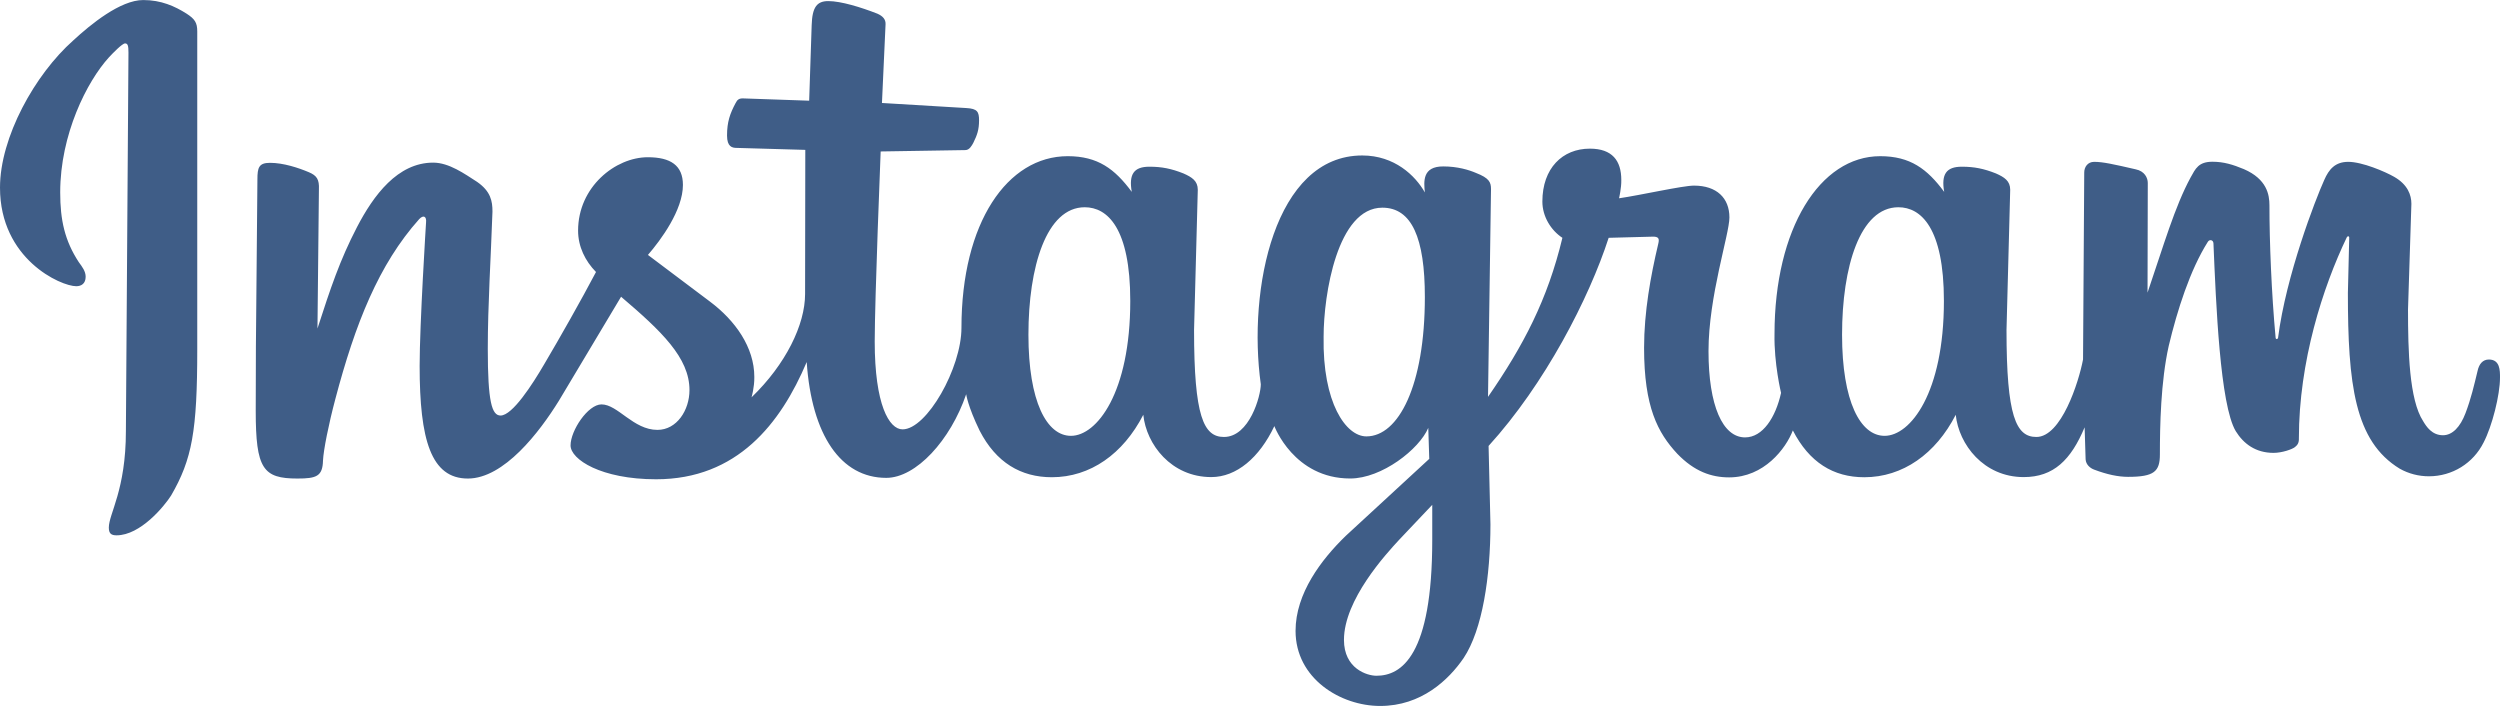
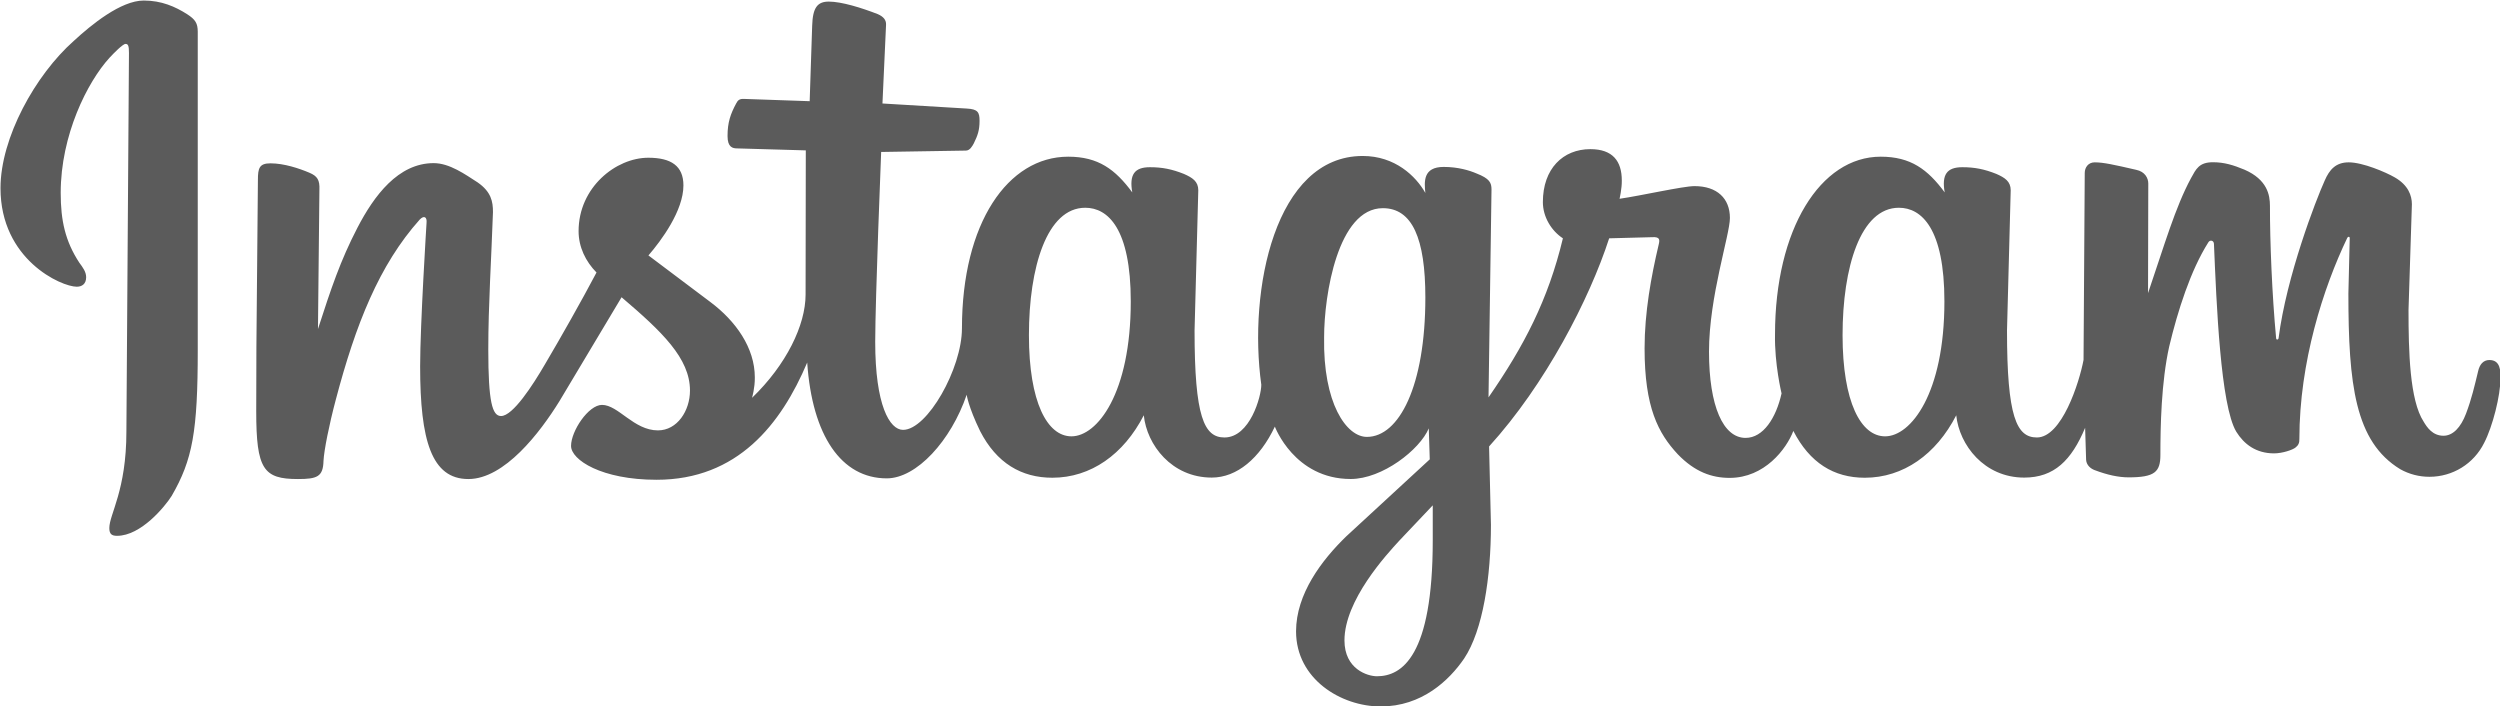
- <svg xmlns="http://www.w3.org/2000/svg" width="2500" height="706" viewBox="0.5 0.5 998.999 282.085">
-   <path fill="#3F5D87" d="M57.741.5c-9.136 0-20.98 9.688-27.967 16.137C14.413 30.272.5 55.344.5 75.468c0 28.595 24.319 39.389 30.47 39.389 2.028 0 3.757-1.046 3.757-3.798 0-2.157-1.368-3.952-2.729-5.796-5.632-8.61-7.441-16.827-7.441-27.91 0-23.107 10.657-44.287 19.497-53.979 1.63-1.754 5.313-5.543 6.415-5.543 1.094 0 1.365.891 1.365 3.645l-1.027 151.241c0 23.643-6.822 33.035-6.822 38.602 0 2.446 1.059 3.081 3.081 3.081 9.574 0 19.115-11.669 21.818-15.925 8.382-14.478 10.438-25.78 10.438-58.38V13.007c0-3.44-.965-4.927-4.233-7.048C70.31 2.924 64.834.5 57.741.5zm273.743.422c-4.503 0-6.428 2.354-6.641 9.638l-.999 30.16-26.377-.914c-1.6-.041-2.323.465-3.023 1.871-2.24 4.2-3.419 7.491-3.419 12.971 0 4.462 2.023 4.938 3.827 4.938l27.444.788-.084 57.621c0 12.221-7.712 28.075-21.396 41.261 0 0 1.177-3.981 1.11-8.158 0-11.823-7.609-22.537-17.753-30.119l-24.759-18.626c5.19-6.004 13.983-17.912 13.983-27.967 0-7.796-4.902-11.071-14.04-11.071-12.897 0-27.854 11.812-27.854 29.331 0 6.386 2.841 12.134 7.16 16.53-5.963 11.314-14.4 26.2-20.665 36.801-4.732 8.117-12.737 20.553-17.473 20.553-3.492 0-5.106-5.494-5.106-26.602 0-17.537 1.246-36.604 1.871-54.906 0-4.195-.688-8.065-6.134-11.859-5.01-3.21-11.197-7.693-17.57-7.693-14.168 0-23.82 13.037-30.441 25.785-6.852 13.212-10.557 24.346-15.784 40.5l.577-55.595c.178-3.964-.823-5.503-3.995-6.852-4.115-1.745-10.172-3.757-15.545-3.757-4.49 0-5.036 1.936-5.036 6.654l-.604 66.709-.069 25.729c0 23.197 2.905 27.065 16.67 27.065 7.621 0 10.062-.895 10.213-7.23.209-4.19 2.213-14.341 4.924-24.521 7.929-30.048 17.324-53.814 33.523-71.928 1.689-1.758 2.995-1.129 2.729 1.364 0 0-2.561 40.665-2.561 57.298 0 29.582 4.552 45.018 19.271 45.018 14.446 0 28.634-18.561 36.379-31.091l24.845-41.556c16.099 13.718 27.333 24.354 27.333 37.293 0 8.042-5.074 15.91-12.803 15.91-9.659 0-15.83-10.186-22.354-10.186-5.415 0-12.365 10.454-12.365 16.39 0 5.604 12.229 13.532 34.171 13.532 32.391 0 49.767-22.229 60.195-46.845 1.996 29.216 13.637 46.282 31.793 46.282 11.909 0 25.673-15.046 31.934-33.425 0 0 .618 4.771 5.373 14.546 6.545 12.765 16.495 18.626 28.854 18.626 15.372 0 28.52-9.319 36.547-24.956 1.217 11.849 11.166 24.898 27.165 24.898 10.043 0 19.199-7.695 25.209-20.37 0 0 7.785 20.934 30.302 20.934 12.647 0 27.623-11.716 31.202-20.229l.394 12.38-33.409 30.809c-9.701 9.417-20.02 22.947-20.02 37.927 0 19.052 17.988 30.007 33.818 30.007 16.455 0 27.373-10.425 33.354-19.16 7.527-11.303 10.706-32.606 10.706-53.43l-.746-31.313c22.517-24.751 40.14-58.962 47.985-83.168l17.092-.45c3.311-.223 3.146 1.081 2.688 3.011-3.004 12.694-5.627 27.07-5.627 41.387 0 23.653 5.448 33.946 13.279 42.358 6.809 7.048 13.58 9.425 20.707 9.425 13.938 0 22.688-11.51 25.463-18.766 6.545 12.765 16.187 18.71 28.543 18.71 15.373 0 28.521-9.319 36.549-24.956 1.217 11.849 11.164 24.898 27.164 24.898 11.953 0 18.886-6.897 24.338-19.892.11 4.18.271 8.636.394 12.814.144 2.162 1.872 3.53 3.419 4.094 5.081 1.923 9.541 2.885 13.547 2.885 10.448 0 12.717-2.146 12.717-8.976 0-11.265.33-29.064 3.531-43.355 3.398-14.228 8.526-30.335 15.602-41.542.637-1.158 2.198-.854 2.266.549 1.016 23.979 2.62 64.571 8.919 75.079 3.108 5.012 7.915 8.665 15.108 8.665 3.373 0 7.508-1.438 8.566-2.335 1.072-.836 1.612-1.765 1.547-3.488 0-30.654 9.56-60.331 19.133-80.284.263-.592 1.009-.638.984.141l-.534 22.087c0 36.276 2.615 59.194 20.735 70.212a23.744 23.744 0 0 0 11.662 3.023c9.271 0 17.678-5.178 21.833-13.505 3.385-6.471 6.556-18.926 6.556-25.981 0-2.731.032-7.176-4.445-7.176-2.455 0-3.93 1.81-4.517 4.544-1.427 5.926-2.598 11.008-4.812 16.867-2.116 5.593-5.274 8.85-9.018 8.85-4.398 0-6.63-3.461-7.906-5.6-5.612-8.56-6.062-28.224-6.062-44.637l1.351-42.245c0-3.495-1.459-7.678-6.852-10.762-3.62-2.084-12.776-6.007-18.386-6.007-5.202 0-7.72 2.946-9.595 7.271-3.521 7.768-15.287 38.237-18.442 63.009-.113.653-.927.791-.984-.042-1.64-17.518-2.481-38.625-2.463-52.865 0-4.305-1.053-10.459-10.185-14.447-4.438-1.841-8.109-2.968-12.592-2.968-5.562 0-6.758 2.722-8.75 6.329-6.301 11.642-10.658 26.824-17.189 45.974l.099-43.82c0-2.049-1.256-4.735-4.854-5.458-8.921-2.05-13.054-2.981-16.571-2.981-2.561 0-3.968 2.041-3.968 4.248l-.479 74.714c-1.726 9.146-8.719 30.977-18.64 30.977-8.143 0-11.943-8.25-11.943-42.736l1.478-56.047c0-3.54-2.324-5.027-5.711-6.526-4.843-1.924-8.696-2.688-13.618-2.688-6.178 0-8.298 2.957-7.048 10.06-6.791-9.188-13.58-14.266-25.574-14.266-24.08 0-42.231 28.965-42.231 71.057-.236 11.803 2.616 23.534 2.616 23.534-2.179 9.796-7.301 17.781-14.377 17.781-8.927 0-14.616-12.621-14.616-34.494 0-21.938 8.356-46.681 8.356-53.387 0-7.797-5.109-12.73-14.152-12.73-4.53 0-21.335 3.812-29.95 5.063 0 0 .972-4.103.9-7.329 0-7.688-3.607-12.506-12.562-12.506-10.943 0-18.978 7.814-18.978 21.145 0 5.981 3.445 11.515 8.005 14.488-5.919 24.688-15.543 43.048-29.725 63.559l1.195-83.056c0-2.7-.719-4.377-6.008-6.43-2.796-1.208-7.353-2.603-13.097-2.603-8.325 0-7.774 5.945-7.329 10.396-3.809-6.754-12.148-14.771-25.013-14.771-35.058 0-45.821 53.46-40.543 91.426 0 4.629-4.52 21.06-14.729 21.06-8.143 0-11.943-8.25-11.943-42.736l1.492-56.047c0-3.541-2.34-5.028-5.727-6.526-4.843-1.924-8.682-2.688-13.604-2.688-6.179 0-8.299 2.957-7.049 10.059-6.791-9.188-13.594-14.266-25.589-14.266-24.08 0-42.471 26.49-42.471 68.58 0 16.067-13.834 40.585-23.535 40.585-5.389 0-11.127-9.893-11.127-35.169.027-17.229 2.377-75.881 2.377-75.881l33.861-.549c1.616-.015 2.552-1.781 3.151-2.869 1.555-3.155 2.307-5.256 2.307-9.031 0-3.406-.682-4.65-5.05-4.896l-33.749-2.026 1.436-31.44c.101-1.985-1.097-3.279-3.264-4.248C344.57 3.394 336.558.923 331.484.922zm102.482 82.38c9.028 0 18.189 8.234 18.189 37.447 0 36.782-13.4 53.895-23.704 53.895-9.66 0-16.993-13.635-16.993-40.417 0-27.071 7.161-50.925 22.508-50.925zm325.131 0c9.028 0 18.189 8.234 18.189 37.447 0 36.782-13.4 53.895-23.704 53.895-9.66 0-16.994-13.635-16.994-40.417.001-27.071 7.162-50.925 22.509-50.925zm-206.217.169c11.782 0 16.994 12.144 16.994 35.688 0 35.497-10.552 55.708-23.367 55.708-8.181 0-17.588-13.433-17.092-39.854 0-16.893 5.508-51.542 23.465-51.542zm19.947 118.746v13.982c0 46.396-12.363 54.315-22.297 54.315-3.764 0-12.984-2.843-12.984-14.321 0-16.045 16.775-34.298 21.988-39.938l13.293-14.038z" />
+ <svg xmlns="http://www.w3.org/2000/svg" version="1.1" id="Layer_1" x="0px" y="0px" width="2500px" height="706px" viewBox="0 0 2500 706" enable-background="new 0 0 2500 706" xml:space="preserve">
+   <path fill="#5B5B5B" d="M143.746,0.541c-22.863,0-52.503,24.244-69.988,40.383C35.318,75.045,0.5,137.788,0.5,188.148  c0,71.56,60.858,98.571,76.251,98.571c5.075,0,9.402-2.617,9.402-9.505c0-5.397-3.424-9.89-6.83-14.504  c-14.094-21.547-18.621-42.11-18.621-69.845c0-57.826,26.67-110.829,48.792-135.083c4.079-4.39,13.296-13.871,16.054-13.871  c2.737,0,3.415,2.229,3.415,9.121l-2.569,378.481c0,59.167-17.072,82.671-17.072,96.602c0,6.121,2.65,7.711,7.71,7.711  c23.959,0,47.836-29.202,54.6-39.853c20.977-36.231,26.121-64.515,26.121-146.097V31.84c0-8.609-2.415-12.33-10.593-17.638  C175.199,6.606,161.496,0.541,143.746,0.541z M828.789,1.596c-11.27,0-16.087,5.891-16.619,24.119l-2.5,75.476l-66.009-2.287  c-4.004-0.103-5.813,1.163-7.565,4.682c-5.605,10.511-8.556,18.747-8.556,32.46c0,11.167,5.063,12.357,9.577,12.357l68.679,1.973  l-0.211,144.196c0,30.583-19.299,70.258-53.543,103.256c0,0,2.945-9.962,2.777-20.415c0-29.587-19.041-56.399-44.427-75.373  l-61.96-46.611c12.988-15.025,34.993-44.825,34.993-69.988c0-19.509-12.268-27.705-35.136-27.705  c-32.274,0-69.704,29.56-69.704,73.401c0,15.98,7.109,30.365,17.918,41.366c-14.923,28.313-36.036,65.565-51.715,92.095  c-11.842,20.313-31.874,51.434-43.727,51.434c-8.738,0-12.777-13.748-12.777-66.571c0-43.887,3.118-91.602,4.683-137.402  c0-10.498-1.722-20.183-15.351-29.678c-12.538-8.033-28.021-19.252-43.969-19.252c-35.456,0-59.61,32.626-76.179,64.527  c-17.147,33.063-26.419,60.926-39.5,101.352l1.444-139.127c0.445-9.92-2.06-13.771-9.998-17.146  c-10.298-4.367-25.455-9.402-38.901-9.402c-11.236,0-12.603,4.845-12.603,16.651l-1.512,166.939l-0.172,64.388  c0,58.051,7.27,67.73,41.716,67.73c19.072,0,25.181-2.24,25.559-18.094c0.522-10.485,5.538-35.888,12.322-61.363  c19.843-75.195,43.354-134.67,83.892-180.001c4.227-4.399,7.495-2.825,6.829,3.414c0,0-6.409,101.764-6.409,143.389  c0,74.029,11.392,112.657,48.226,112.657c36.151,0,71.657-46.448,91.039-77.806l62.175-103.994  c40.288,34.33,68.4,60.946,68.4,93.326c0,20.125-12.697,39.815-32.039,39.815c-24.172,0-39.614-25.491-55.941-25.491  c-13.551,0-30.943,26.162-30.943,41.017c0,14.024,30.604,33.864,85.514,33.864c81.059,0,124.542-55.629,150.638-117.23  c4.995,73.113,34.127,115.821,79.563,115.821c29.802,0,64.247-37.652,79.915-83.646c0,0,1.547,11.939,13.445,36.401  c16.38,31.944,41.279,46.612,72.208,46.612c38.468,0,71.371-23.321,91.459-62.453c3.046,29.652,27.942,62.308,67.98,62.308  c25.133,0,48.046-19.257,63.086-50.977c0,0,19.481,52.388,75.831,52.388c31.648,0,69.126-29.319,78.083-50.623l0.985,30.981  l-83.605,77.1c-24.277,23.565-50.101,57.425-50.101,94.912c0,47.678,45.015,75.093,84.63,75.093  c41.179,0,68.501-26.089,83.469-47.948c18.836-28.285,26.791-81.597,26.791-133.709l-1.866-78.36  c56.349-61.939,100.45-147.553,120.083-208.129l42.772-1.126c8.285-0.558,7.873,2.705,6.727,7.535  c-7.518,31.767-14.082,67.743-14.082,103.571c0,59.191,13.634,84.95,33.231,106.001c17.039,17.638,33.983,23.586,51.819,23.586  c34.88,0,56.776-28.804,63.721-46.962c16.379,31.944,40.509,46.822,71.429,46.822c38.472,0,71.374-23.321,91.465-62.453  c3.045,29.652,27.938,62.308,67.978,62.308c29.913,0,47.263-17.26,60.906-49.779c0.275,10.46,0.679,21.611,0.985,32.066  c0.361,5.411,4.686,8.834,8.557,10.246c12.715,4.812,23.877,7.22,33.901,7.22c26.146,0,31.824-5.371,31.824-22.463  c0-28.19,0.826-72.733,8.837-108.496c8.503-35.605,21.336-75.914,39.044-103.959c1.594-2.898,5.5-2.138,5.671,1.374  c2.542,60.007,6.556,161.589,22.319,187.886c7.777,12.542,19.808,21.684,37.808,21.684c8.441,0,18.789-3.599,21.437-5.843  c2.683-2.093,4.034-4.417,3.871-8.729c0-76.712,23.925-150.979,47.881-200.911c0.658-1.481,2.524-1.597,2.462,0.353l-1.336,55.273  c0,90.78,6.544,148.134,51.89,175.706c8.916,4.988,18.968,7.594,29.185,7.564c23.2,0,44.238-12.957,54.637-33.796  c8.471-16.193,16.406-47.362,16.406-65.018c0-6.835,0.08-17.958-11.123-17.958c-6.145,0-9.835,4.529-11.305,11.371  c-3.57,14.83-6.501,27.548-12.042,42.21c-5.295,13.997-13.198,22.147-22.567,22.147c-11.006,0-16.592-8.661-19.785-14.014  c-14.044-21.422-15.17-70.632-15.17-111.705l3.381-105.719c0-8.746-3.65-19.214-17.146-26.932  c-9.06-5.215-31.973-15.032-46.012-15.032c-13.018,0-19.319,7.372-24.012,18.195c-8.811,19.439-38.256,95.688-46.15,157.681  c-0.283,1.634-2.32,1.979-2.463-0.105c-4.104-43.839-6.209-96.659-6.164-132.295c0-10.773-2.635-26.174-25.487-36.153  c-11.106-4.607-20.293-7.428-31.512-7.428c-13.919,0-16.912,6.812-21.897,15.839c-15.768,29.134-26.672,67.127-43.016,115.05  l0.248-109.66c0-5.127-3.143-11.849-12.146-13.658c-22.325-5.13-32.668-7.46-41.47-7.46c-6.409,0-9.93,5.107-9.93,10.631  l-1.198,186.972c-4.32,22.888-21.82,77.521-46.647,77.521c-20.378,0-29.888-20.646-29.888-106.947l3.699-140.258  c0-8.859-5.815-12.58-14.292-16.331c-12.119-4.815-21.762-6.728-34.079-6.728c-15.46,0-20.766,7.4-17.638,25.176  c-16.994-22.993-33.983-35.701-63.999-35.701c-60.26,0-105.683,72.485-105.683,177.82c-0.591,29.537,6.546,58.895,6.546,58.895  c-5.453,24.515-18.271,44.497-35.979,44.497c-22.34,0-36.576-31.584-36.576-86.321c0-54.9,20.911-116.819,20.911-133.602  c0-19.512-12.786-31.856-35.416-31.856c-11.336,0-53.391,9.539-74.95,12.67c0,0,2.433-10.268,2.253-18.341  c0-19.239-9.026-31.297-31.437-31.297c-27.385,0-47.493,19.555-47.493,52.916c0,14.968,8.621,28.816,20.033,36.256  c-14.813,61.782-38.896,107.729-74.388,159.057l2.991-207.848c0-6.757-1.8-10.953-15.035-16.091  c-6.997-3.023-18.401-6.515-32.775-6.515c-20.833,0-19.454,14.878-18.341,26.017c-9.532-16.902-30.4-36.965-62.595-36.965  c-87.733,0-114.668,133.784-101.46,228.794c0,11.584-11.311,52.703-36.859,52.703c-20.377,0-29.887-20.646-29.887-106.947  l3.733-140.258c0-8.861-5.855-12.583-14.332-16.331c-12.119-4.815-21.727-6.728-34.044-6.728c-15.463,0-20.768,7.4-17.64,25.173  c-16.995-22.993-34.02-35.7-64.037-35.7c-60.26,0-106.284,66.291-106.284,171.621c0,40.208-34.619,101.564-58.896,101.564  c-13.486,0-27.846-24.757-27.846-88.011c0.067-43.115,5.948-189.893,5.948-189.893l84.737-1.374c4.044-0.037,6.387-4.457,7.886-7.18  c3.891-7.895,5.773-13.152,5.773-22.6c0-8.523-1.707-11.637-12.638-12.252l-84.457-5.07l3.593-78.679  c0.253-4.968-2.745-8.206-8.168-10.631C861.536,7.783,841.487,1.599,828.789,1.596z M1085.25,207.753  c22.593,0,45.519,20.605,45.519,93.712c0,92.047-33.534,134.872-59.319,134.872c-24.175,0-42.525-34.122-42.525-101.144  C1028.924,267.448,1046.845,207.753,1085.25,207.753L1085.25,207.753z M1898.893,207.753c22.593,0,45.518,20.605,45.518,93.712  c0,92.047-33.533,134.872-59.318,134.872c-24.175,0-42.528-34.122-42.528-101.144  C1842.567,267.448,1860.487,207.753,1898.893,207.753L1898.893,207.753z M1382.833,208.176c29.485,0,42.528,30.391,42.528,89.31  c0,88.831-26.406,139.41-58.477,139.41c-20.473,0-44.014-33.616-42.772-99.735C1324.113,294.885,1337.897,208.176,1382.833,208.176  L1382.833,208.176z M1432.751,505.339v34.99c0,116.105-30.938,135.923-55.798,135.923c-9.42,0-32.493-7.114-32.493-35.838  c0-40.153,41.979-85.831,55.025-99.945L1432.751,505.339L1432.751,505.339z" />
</svg>
